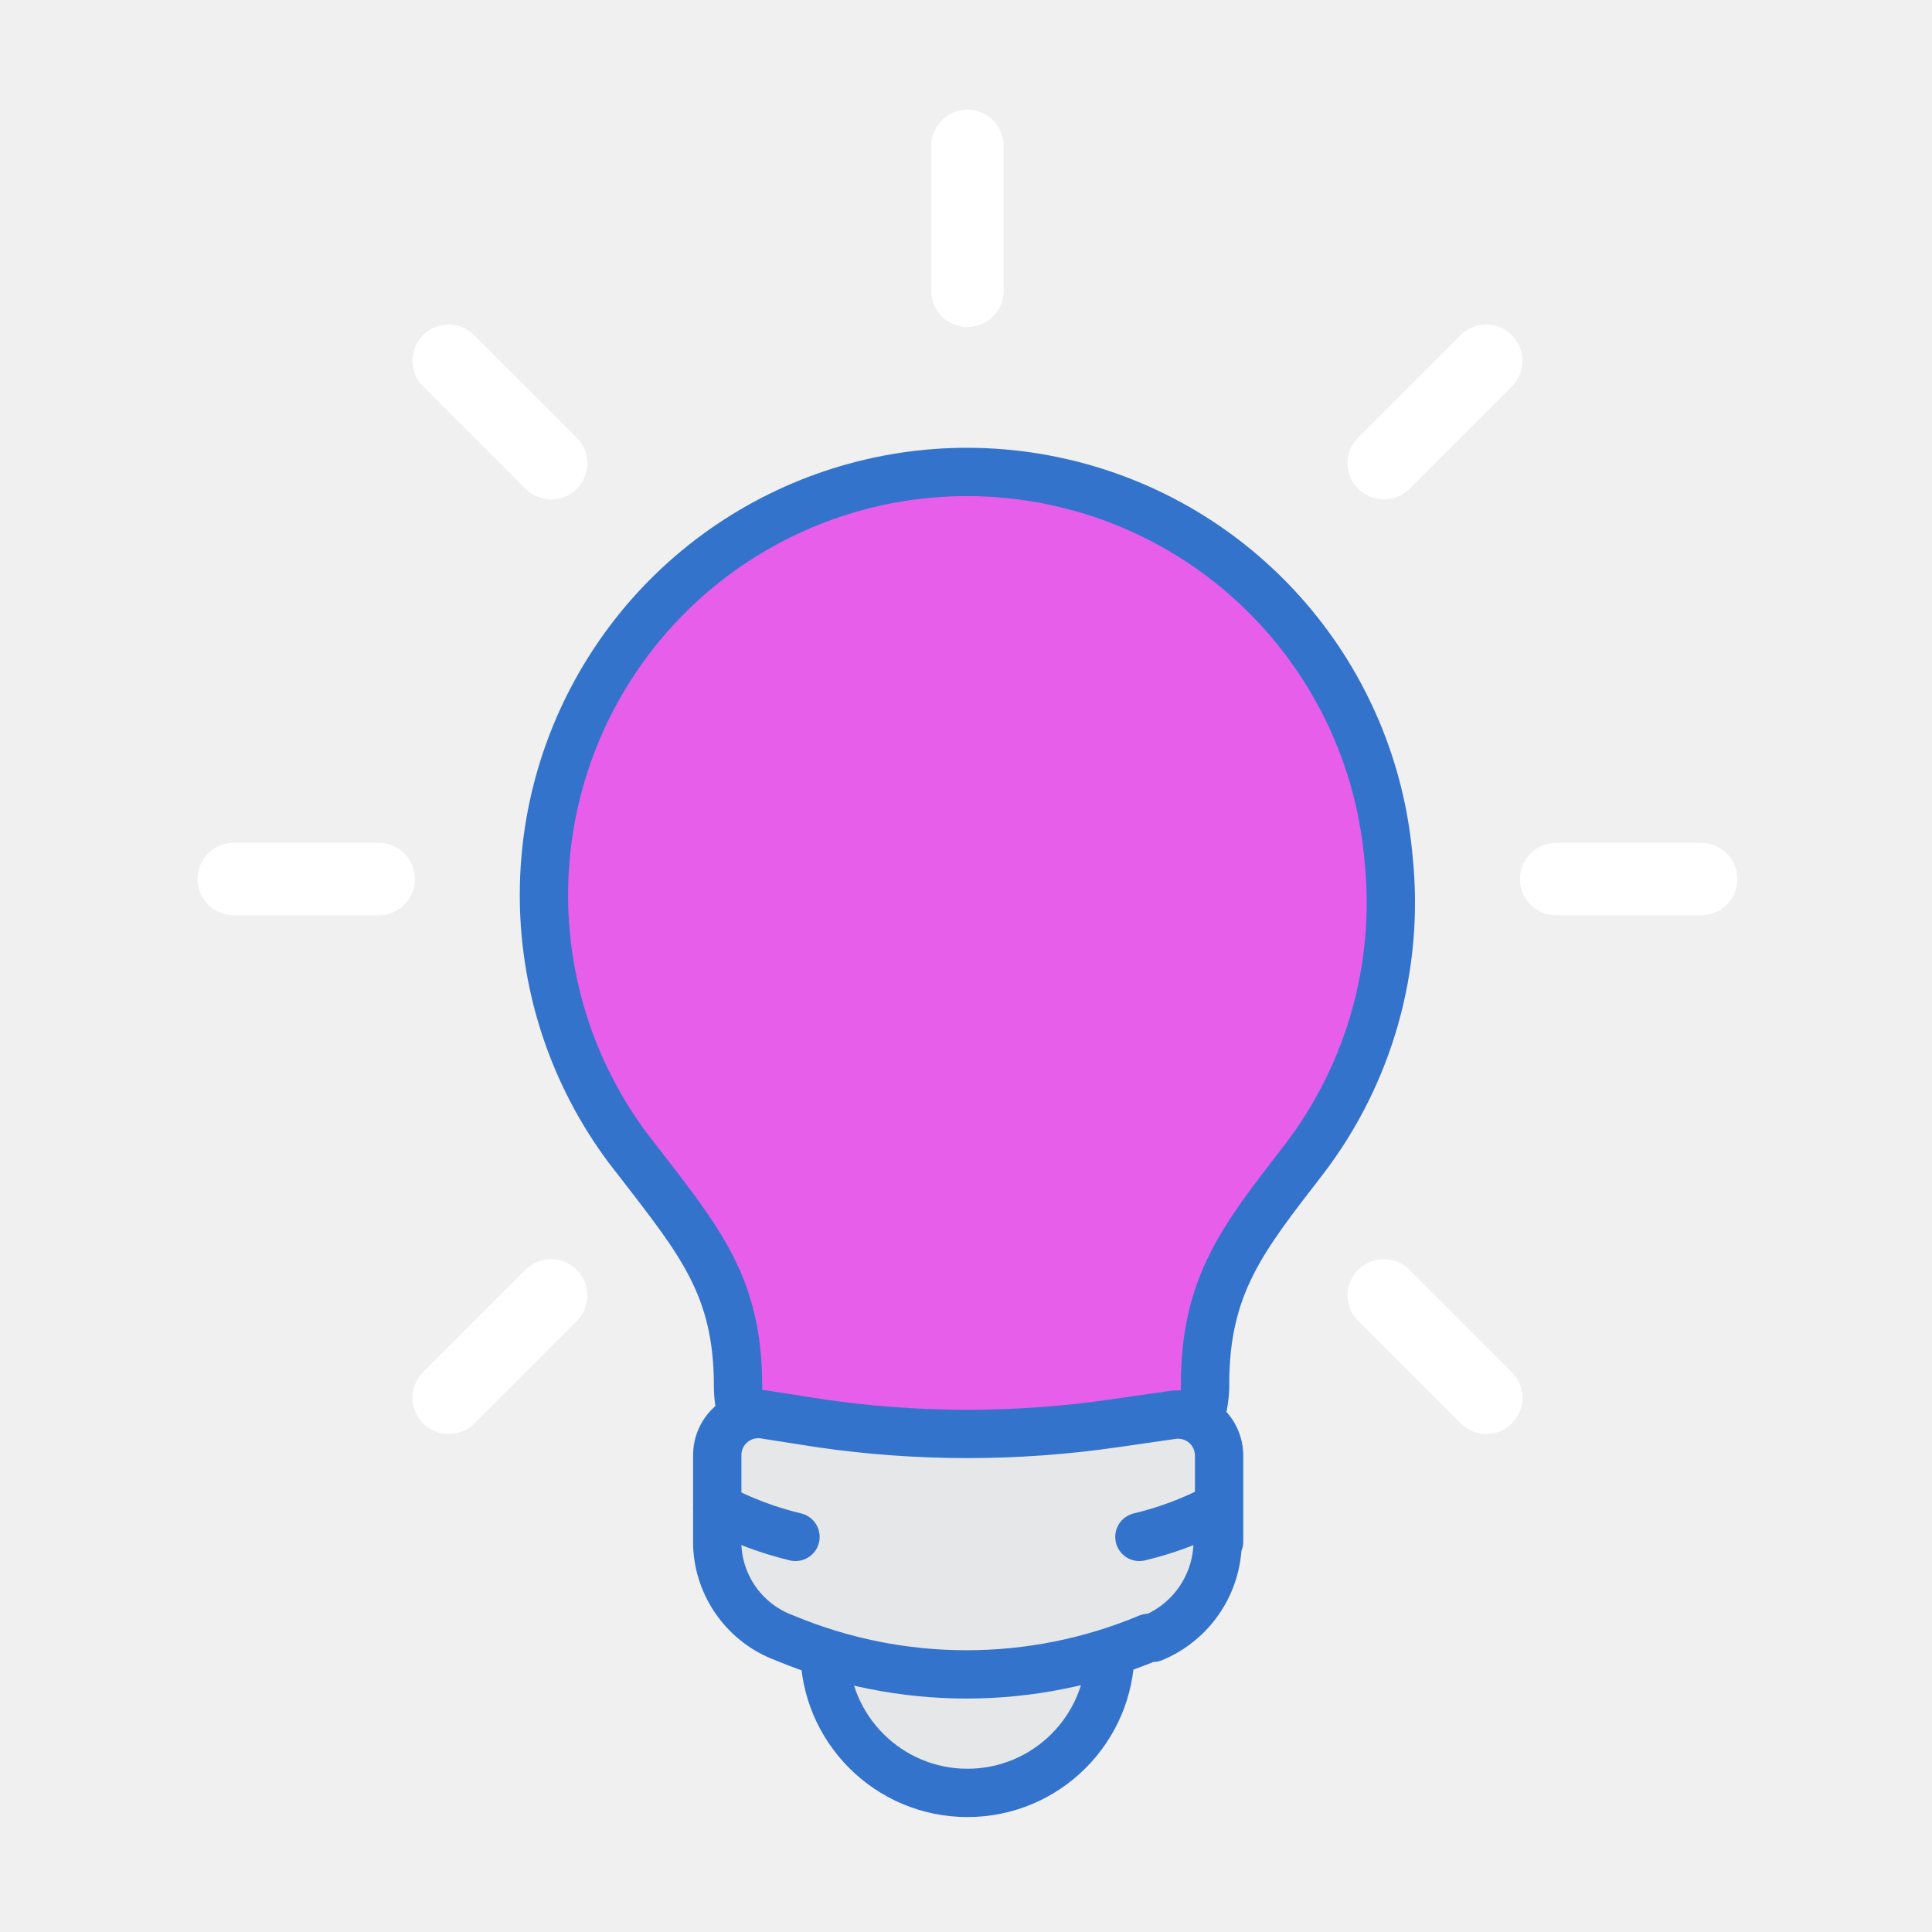
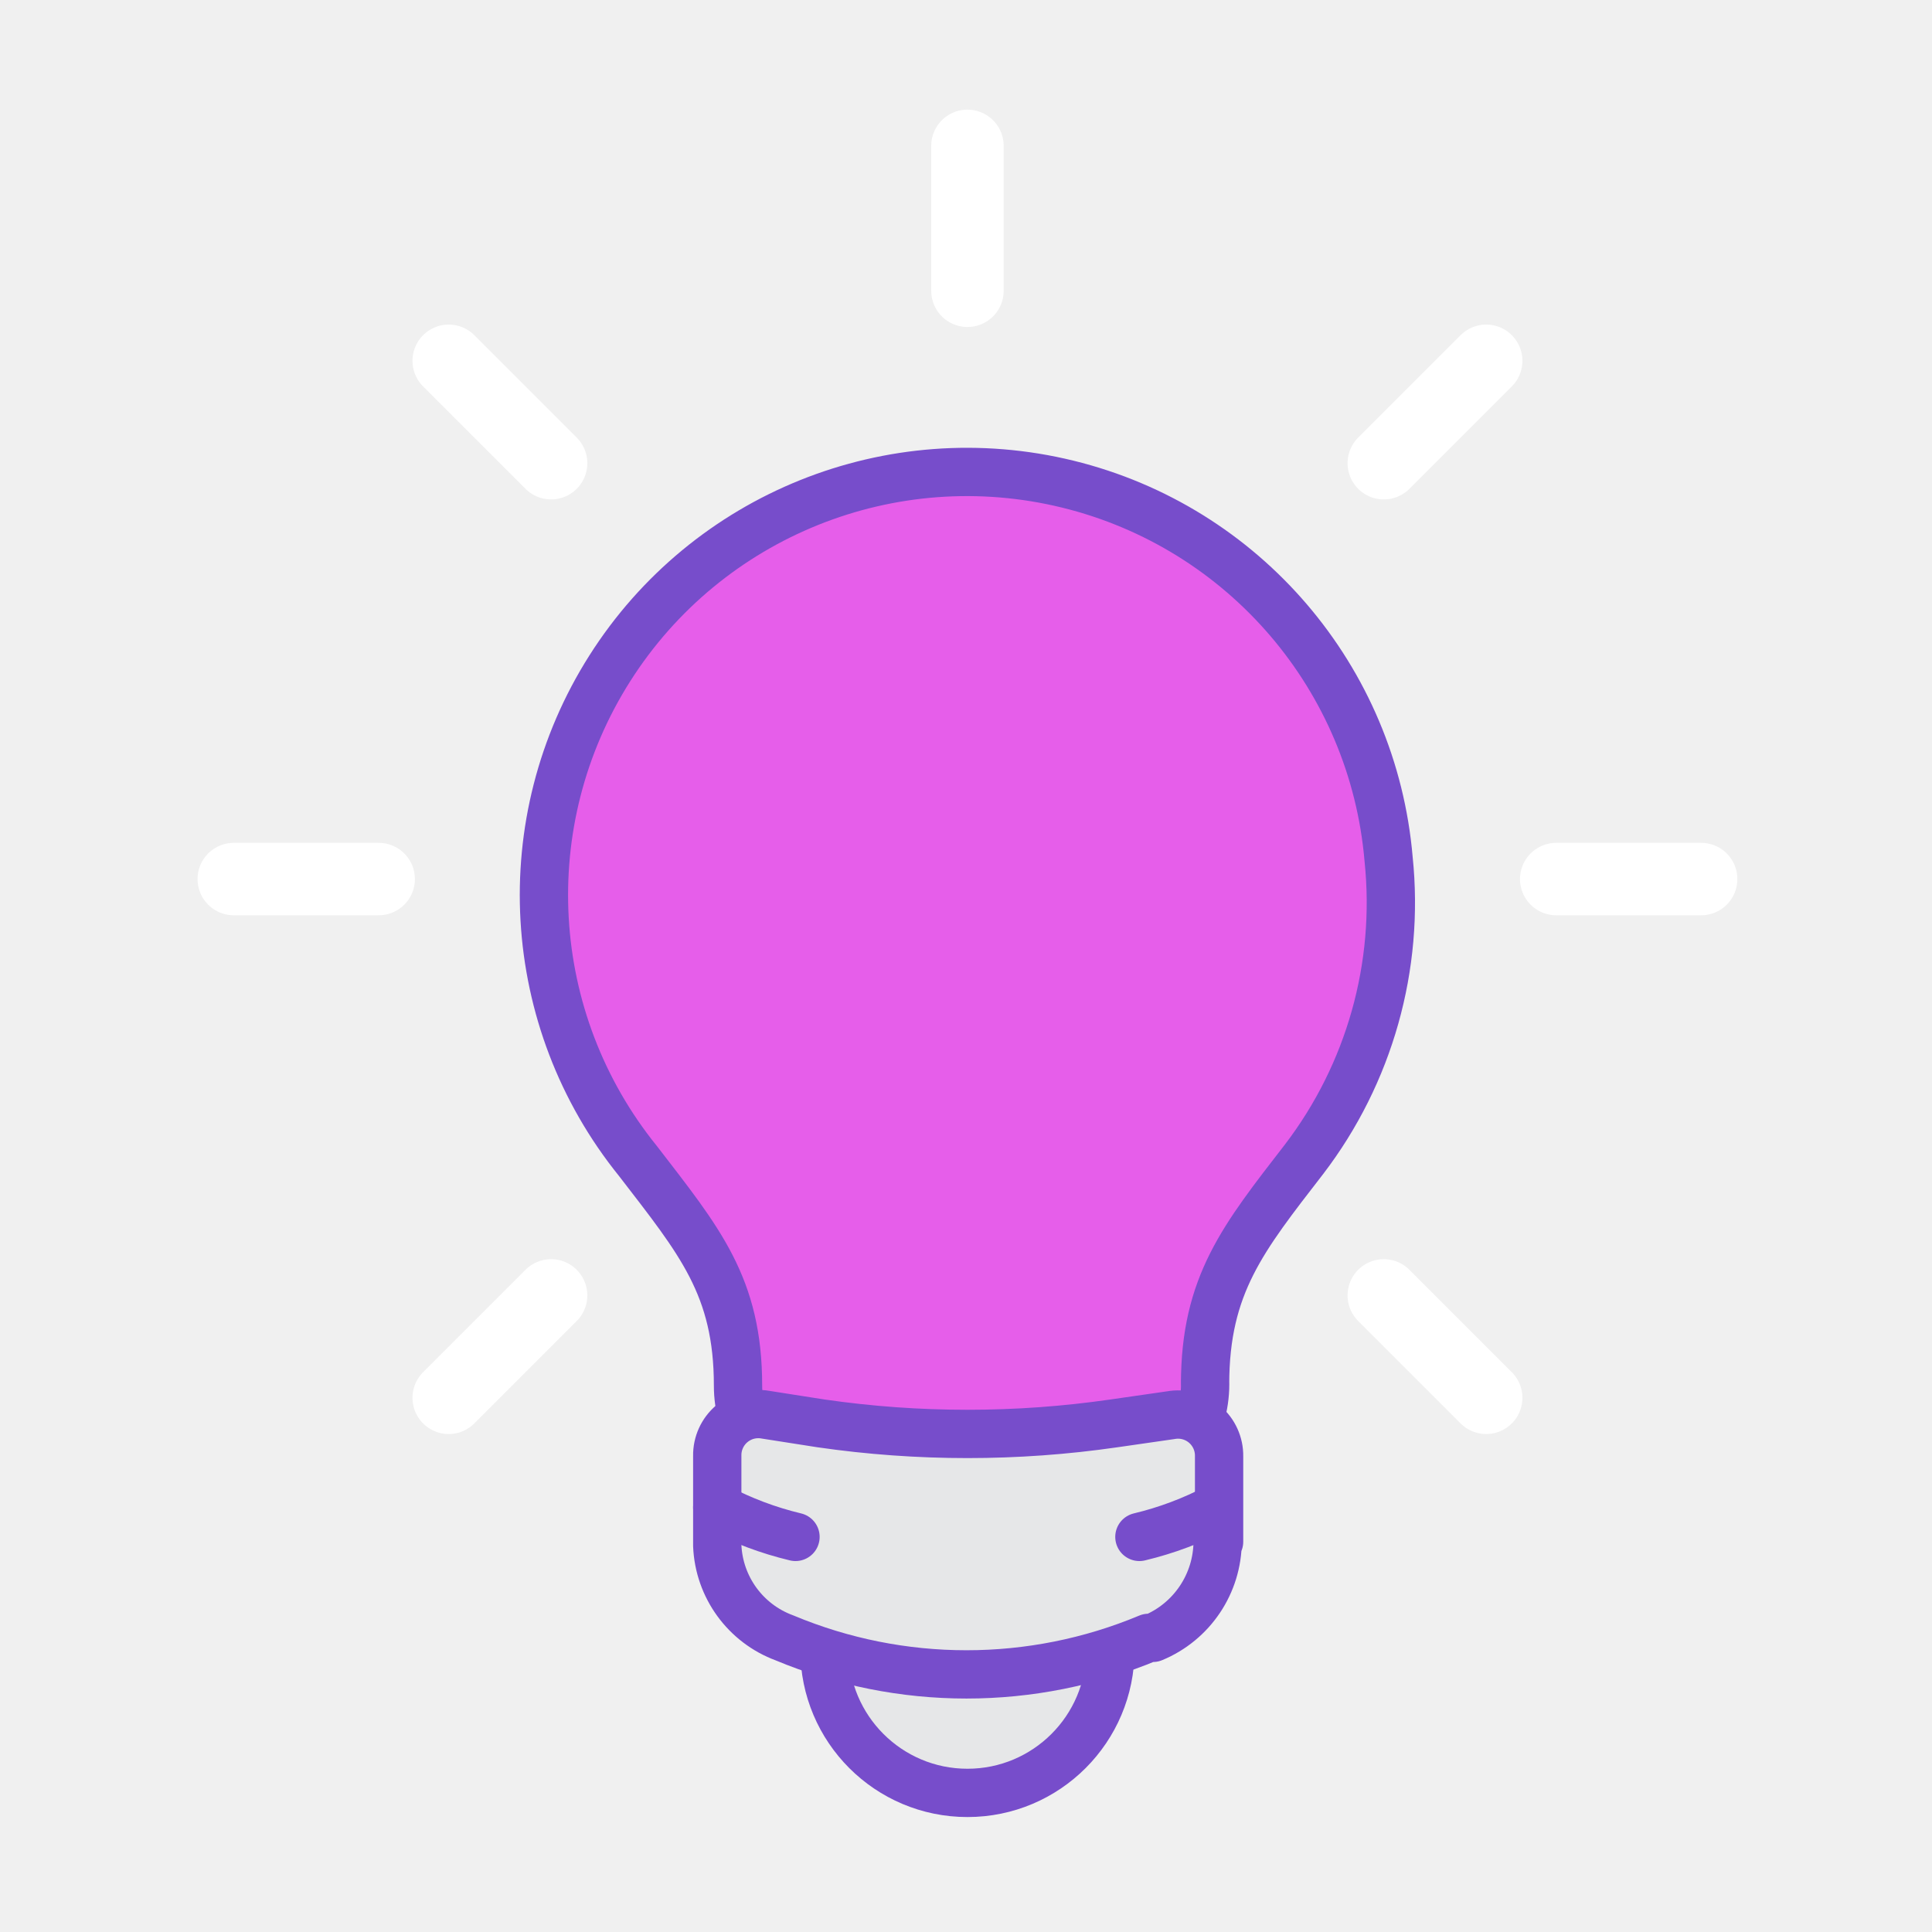
<svg xmlns="http://www.w3.org/2000/svg" id="Icon" viewBox="0 0 40 40">
-   <path d="M28.75,17.79A8.75,8.75,0,0,1,27,24c-1.26,1.63-2.05,2.6-2.05,4.66V28.57a2.36,2.36,0,0,1-1.31,2.2l0,0a8.11,8.11,0,0,1-7.06,0h0a2.31,2.31,0,0,1-1.3-2.08c0-2.06-.8-3-2.07-4.65A8.76,8.76,0,1,1,28.75,17.79Z" fill="#e65eea" stroke="#3373CC" stroke-linecap="round" stroke-linejoin="round" />
-   <circle cx="20.03" cy="34.16" r="2.96" fill="#e6e7e8" stroke="#3373CC" stroke-linecap="round" stroke-linejoin="round" />
-   <path d="M25.21,31.91a2.17,2.17,0,0,1-1.34,2l-0.09,0a9.77,9.77,0,0,1-7.54,0h0A2.13,2.13,0,0,1,14.85,32V30.14a0.85,0.85,0,0,1,1-.85L17,29.47a21.15,21.15,0,0,0,6.06,0l1.18-.17a0.85,0.85,0,0,1,1,.85v1.77Z" fill="#e6e7e8" stroke="#3373CC" stroke-linecap="round" stroke-linejoin="round" />
+   <path d="M28.75,17.79A8.75,8.75,0,0,1,27,24c-1.26,1.63-2.05,2.6-2.05,4.66V28.57a2.36,2.36,0,0,1-1.31,2.2l0,0a8.11,8.11,0,0,1-7.06,0h0a2.31,2.31,0,0,1-1.3-2.08c0-2.06-.8-3-2.07-4.65A8.76,8.76,0,1,1,28.75,17.79Z" fill="#e65eea" stroke="#774dcb" stroke-linecap="round" stroke-linejoin="round" />
+   <circle cx="20.03" cy="34.16" r="2.96" fill="#e6e7e8" stroke="#774dcb" stroke-linecap="round" stroke-linejoin="round" />
+   <path d="M25.21,31.91a2.17,2.17,0,0,1-1.34,2l-0.09,0a9.77,9.77,0,0,1-7.54,0h0A2.13,2.13,0,0,1,14.85,32V30.14a0.85,0.85,0,0,1,1-.85L17,29.47a21.15,21.15,0,0,0,6.06,0l1.18-.17a0.85,0.85,0,0,1,1,.85v1.77Z" fill="#e6e7e8" stroke="#774dcb" stroke-linecap="round" stroke-linejoin="round" />
  <line x1="7.84" y1="18.2" x2="4.84" y2="18.2" fill="none" stroke="#fff" stroke-linecap="round" stroke-linejoin="round" stroke-width="1.5" />
  <line x1="35.22" y1="18.2" x2="32.22" y2="18.2" fill="none" stroke="#fff" stroke-linecap="round" stroke-linejoin="round" stroke-width="1.5" />
-   <path d="M14.85,31.21a6.89,6.89,0,0,0,1.62.61" fill="#e6e7e8" stroke="#3373CC" stroke-linecap="round" stroke-linejoin="round" />
-   <path d="M25.21,31.21a6.89,6.89,0,0,1-1.62.61" fill="#e6e7e8" stroke="#3373CC" stroke-linecap="round" stroke-linejoin="round" />
+   <path d="M14.85,31.21a6.89,6.89,0,0,0,1.62.61" fill="#e6e7e8" stroke="#774dcb" stroke-linecap="round" stroke-linejoin="round" />
+   <path d="M25.21,31.21a6.89,6.89,0,0,1-1.62.61" fill="#e6e7e8" stroke="#774dcb" stroke-linecap="round" stroke-linejoin="round" />
  <line x1="11.41" y1="26.82" x2="9.29" y2="28.94" fill="none" stroke="#fff" stroke-linecap="round" stroke-linejoin="round" stroke-width="1.5" />
  <line x1="30.77" y1="7.47" x2="28.65" y2="9.59" fill="none" stroke="#fff" stroke-linecap="round" stroke-linejoin="round" stroke-width="1.5" />
  <line x1="28.65" y1="26.82" x2="30.77" y2="28.94" fill="none" stroke="#fff" stroke-linecap="round" stroke-linejoin="round" stroke-width="1.5" />
  <line x1="9.29" y1="7.47" x2="11.41" y2="9.59" fill="none" stroke="#fff" stroke-linecap="round" stroke-linejoin="round" stroke-width="1.5" />
  <line x1="20.03" y1="3.02" x2="20.03" y2="6.02" fill="none" stroke="#fff" stroke-linecap="round" stroke-linejoin="round" stroke-width="1.5" />
</svg>
